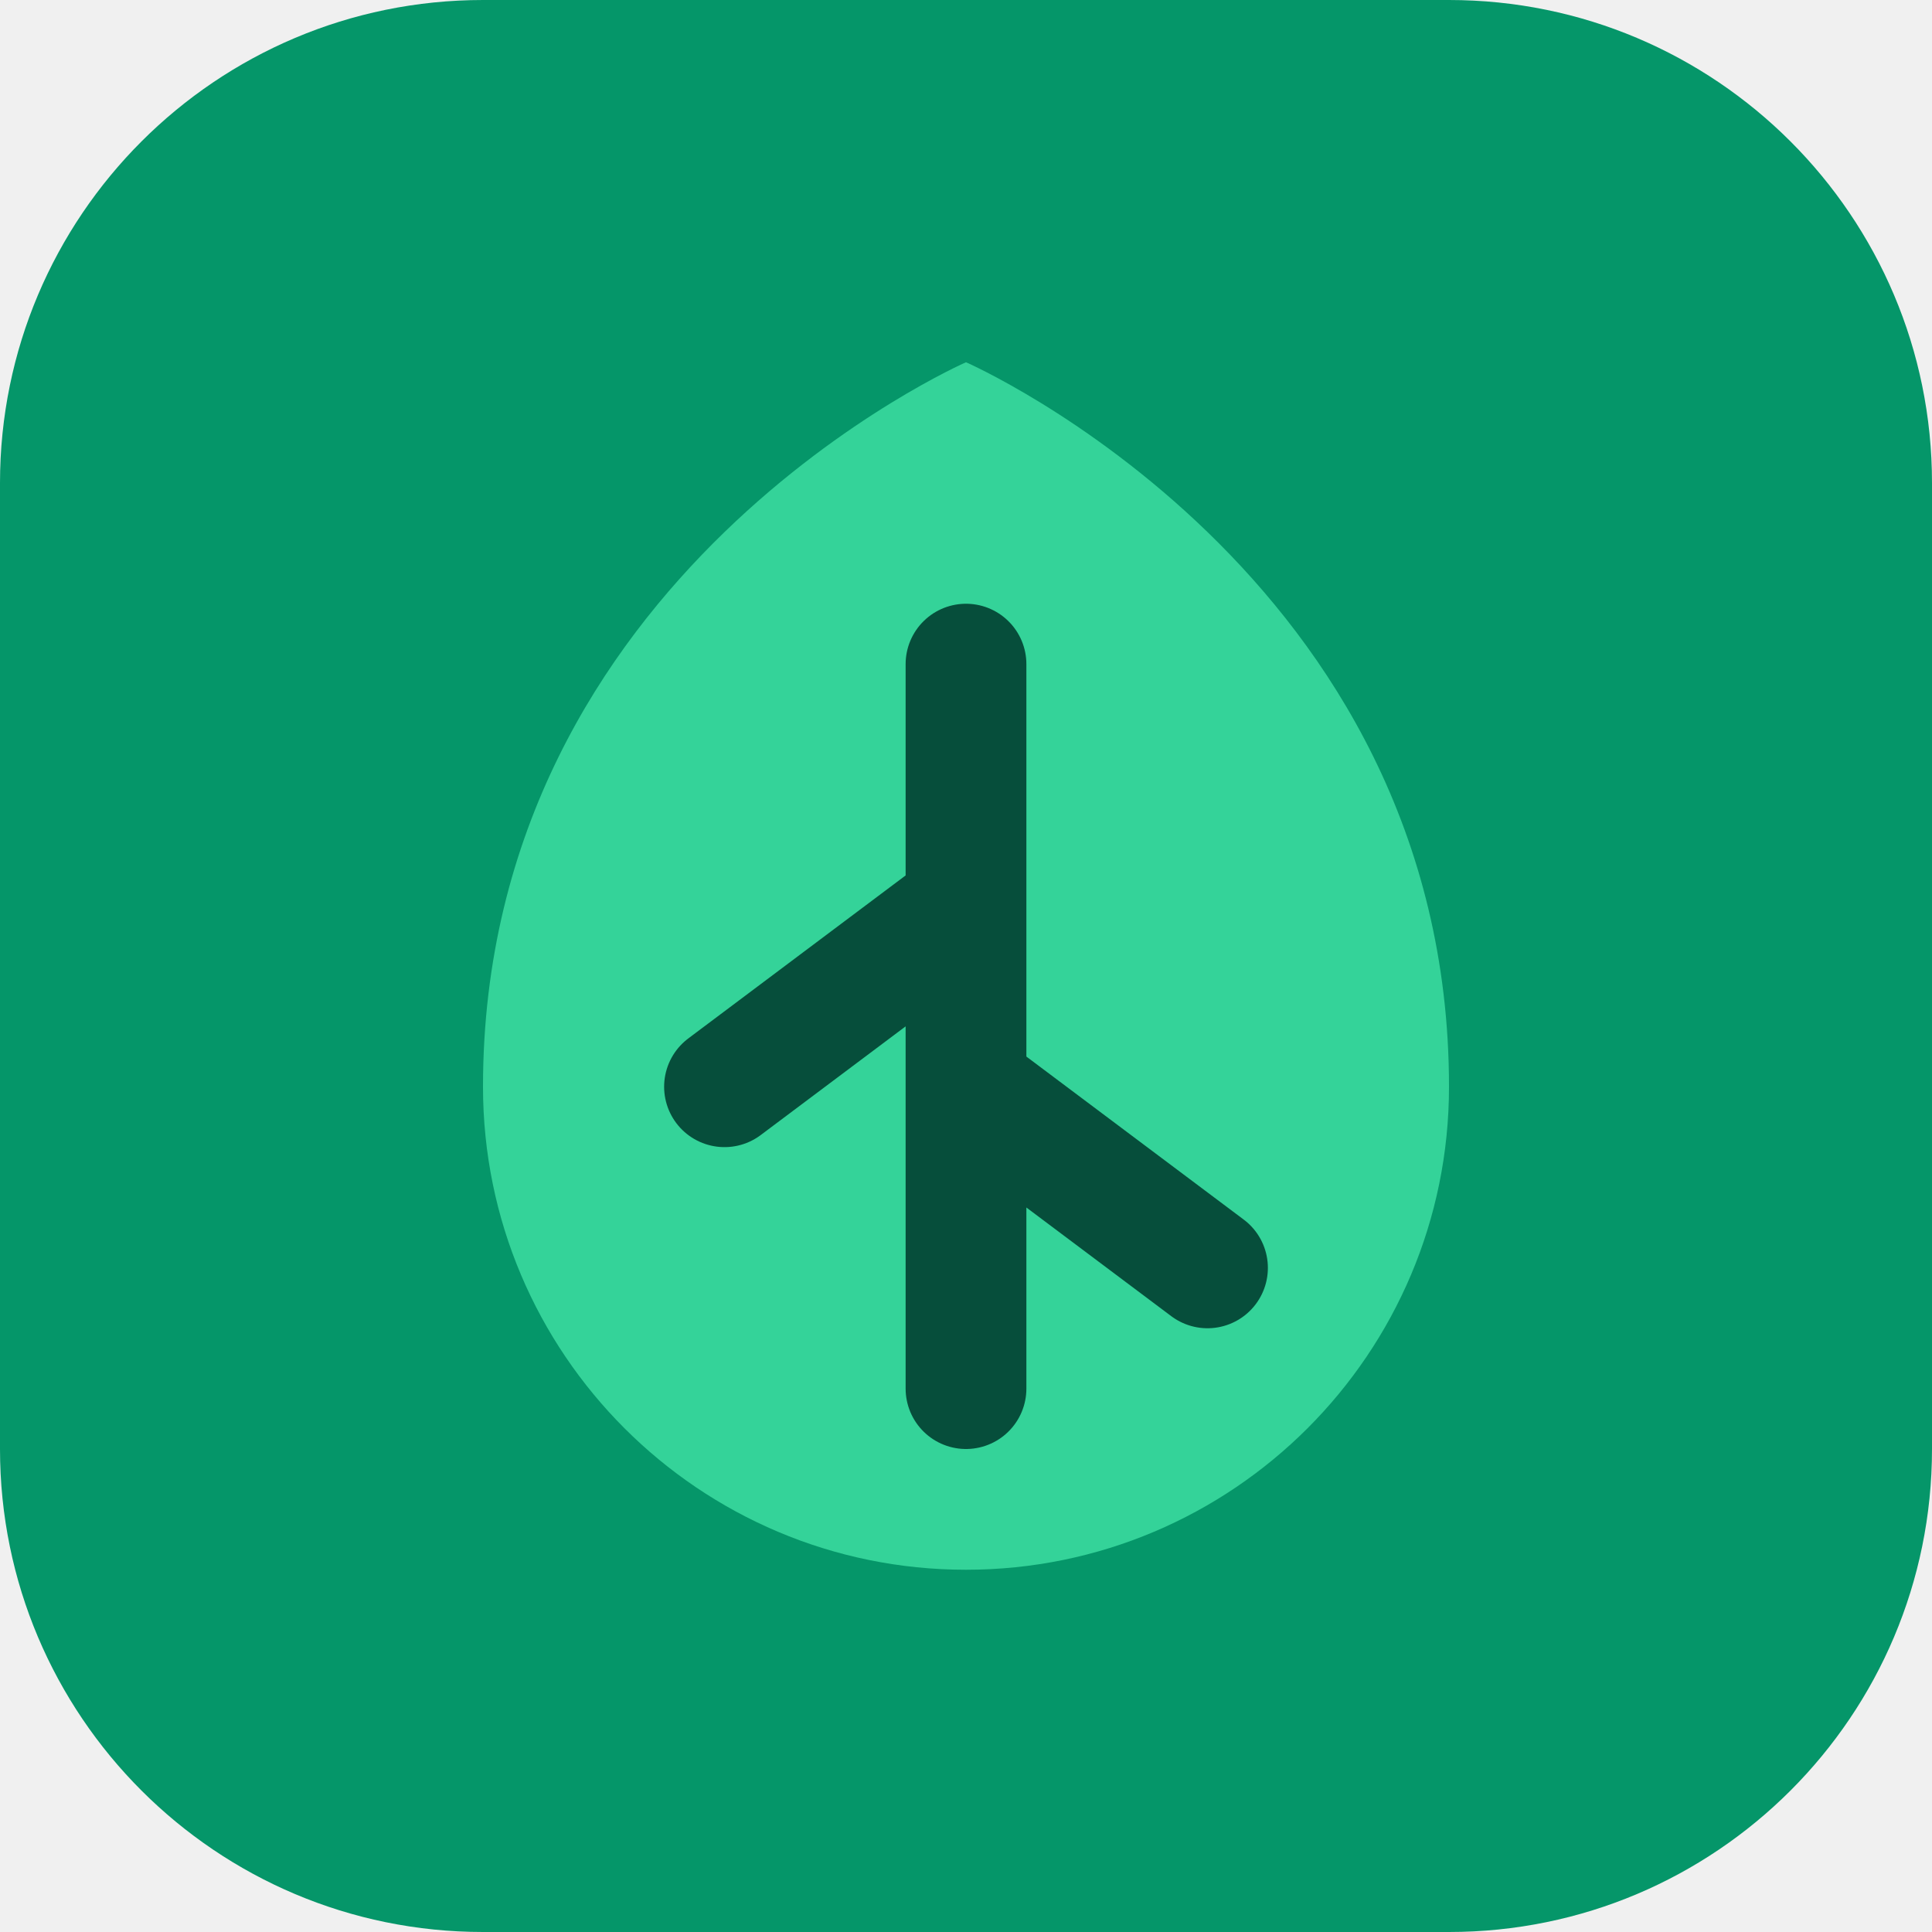
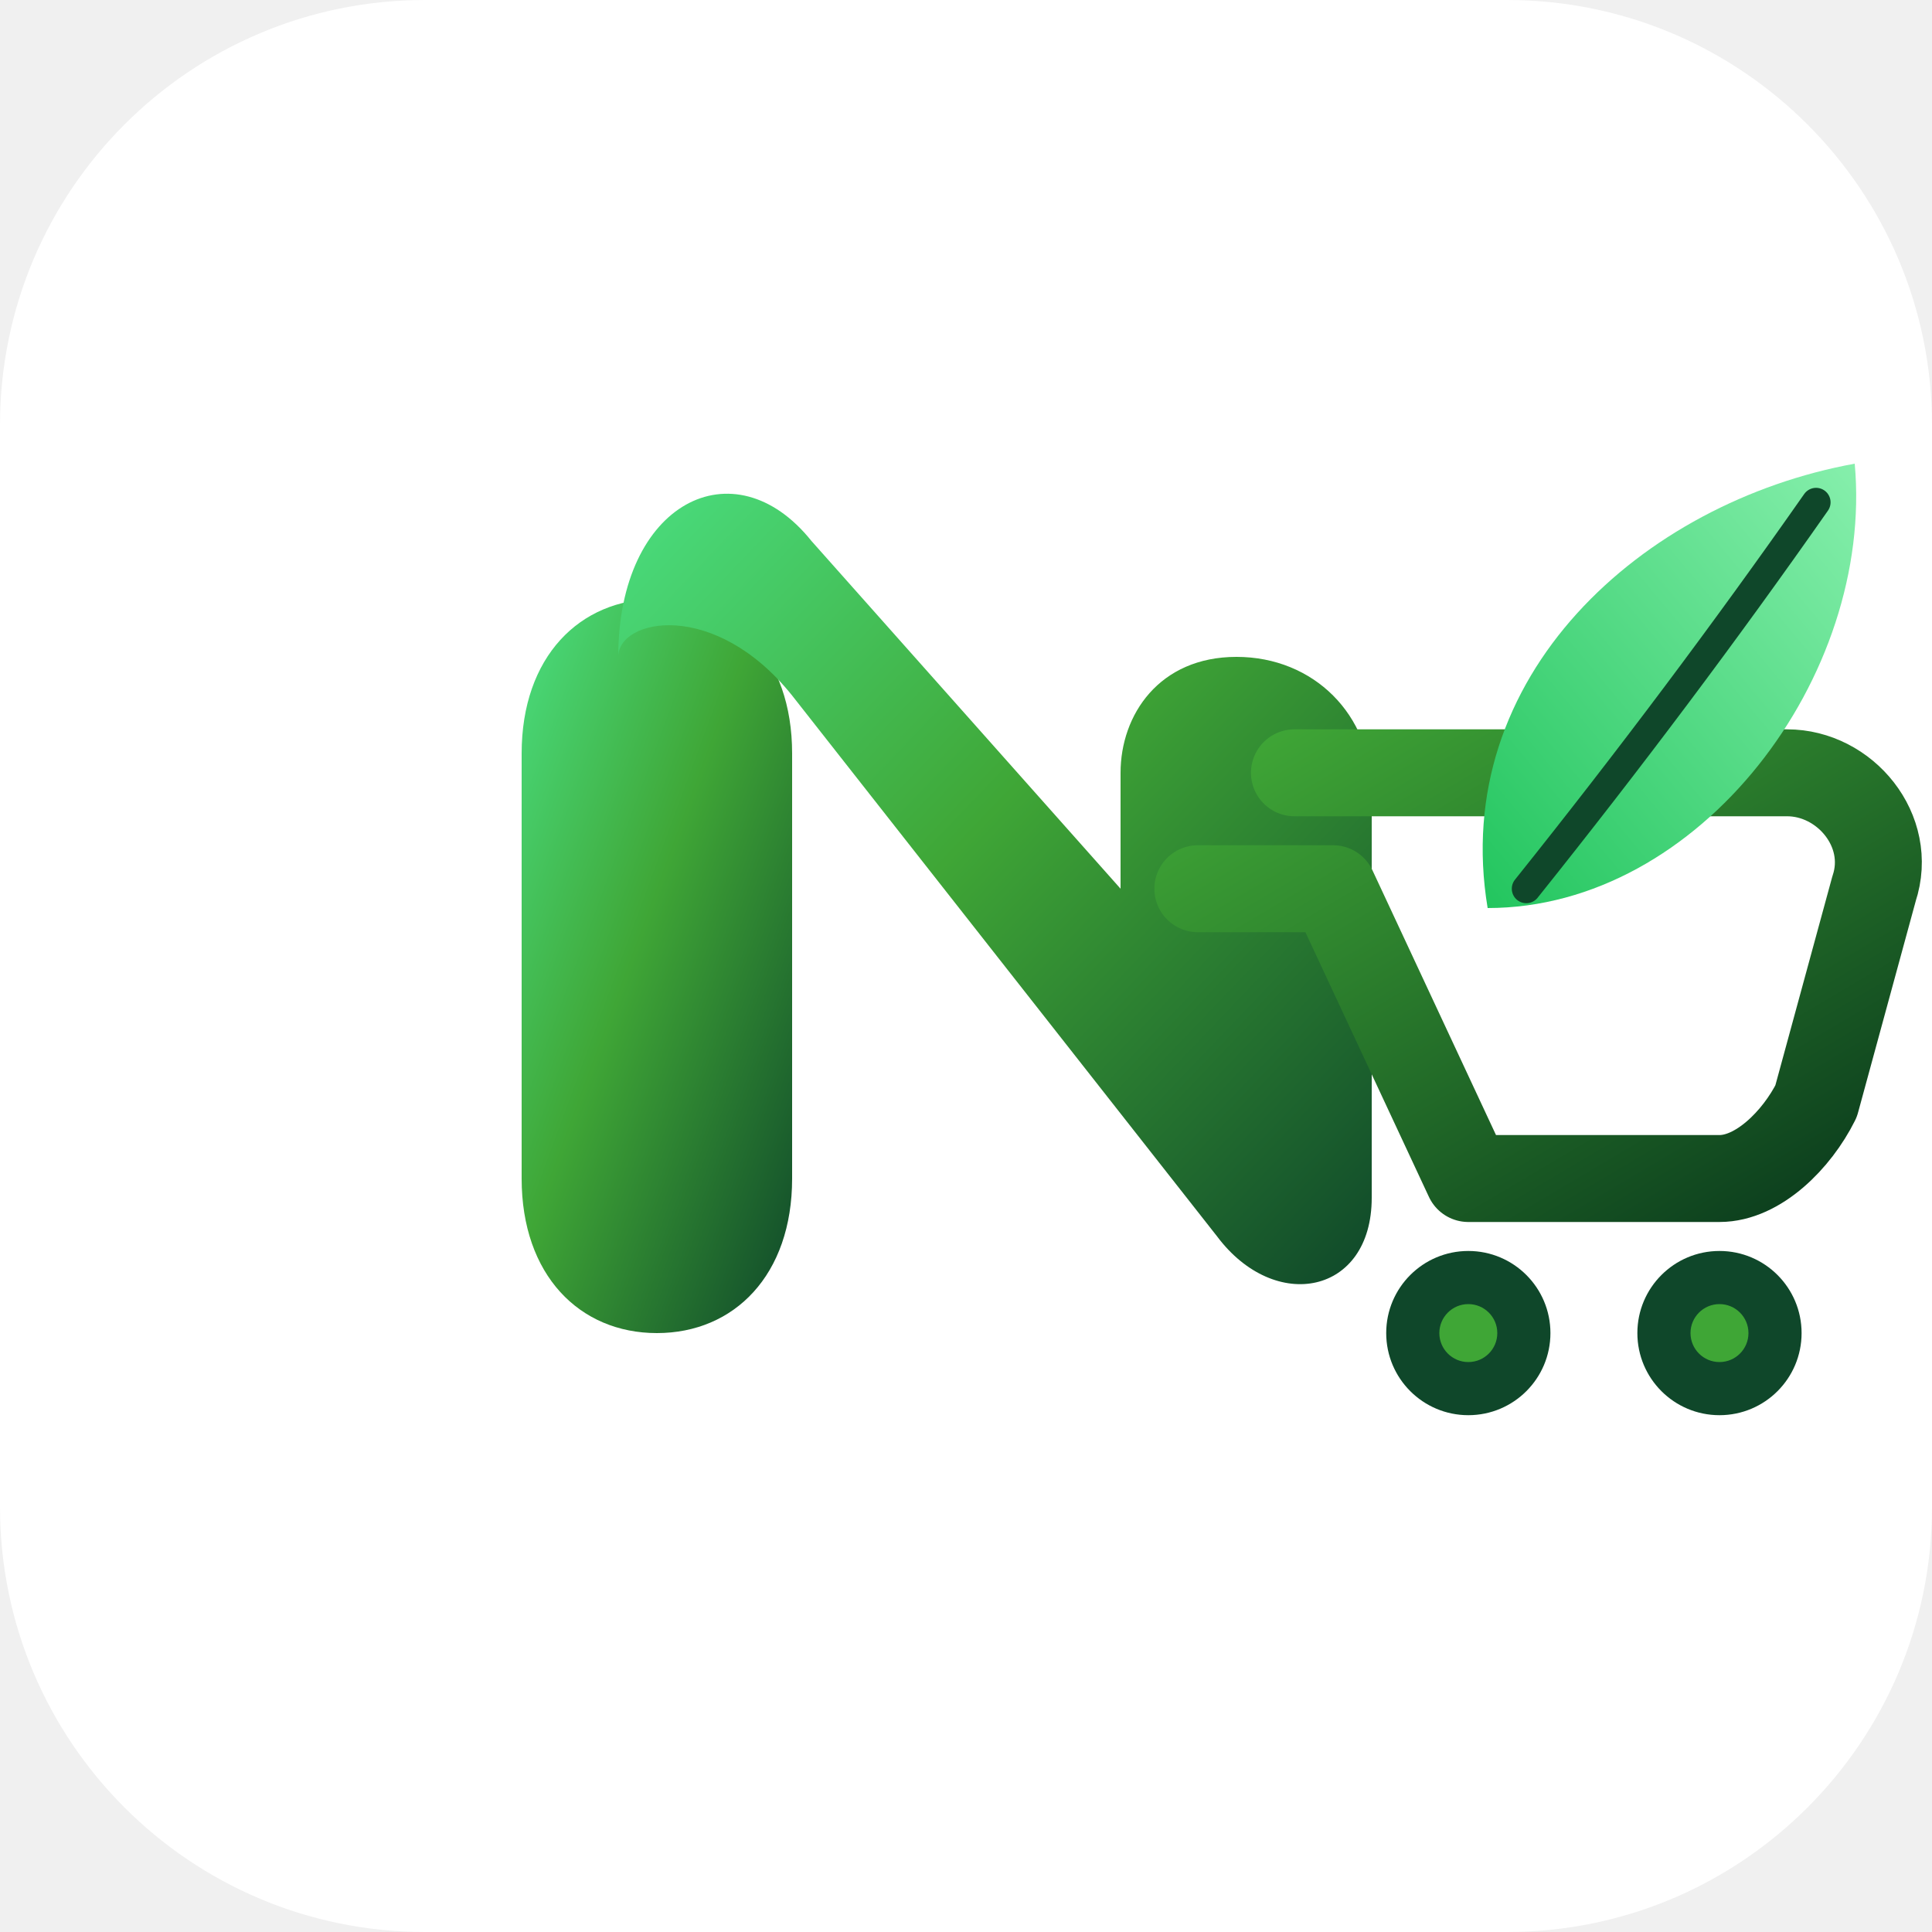
- <svg xmlns="http://www.w3.org/2000/svg" viewBox="0 0 32 32" fill="none">
-   <rect width="32" height="32" rx="8" fill="#059669" />
-   <path d="M16 6C16 6 8 9.5 8 18C8 22.418 11.582 26 16 26C20.418 26 24 22.418 24 18C24 9.5 16 6 16 6Z" fill="#34D399" />
-   <path d="M16 11V23M16 15L12 18M16 18L20 21" stroke="#064E3B" stroke-width="2" stroke-linecap="round" />
+ <svg xmlns="http://www.w3.org/2000/svg" viewBox="0 0 200 200" fill="none">
+   <defs>
+     <linearGradient id="nGrad" x1="0%" y1="0%" x2="100%" y2="100%">
+       <stop offset="0%" stop-color="#4ADE80" />
+       <stop offset="45%" stop-color="#3FA636" />
+       <stop offset="100%" stop-color="#0F472A" />
+     </linearGradient>
+     <linearGradient id="cartGrad" x1="0%" y1="0%" x2="100%" y2="100%">
+       <stop offset="0%" stop-color="#3FA636" />
+       <stop offset="100%" stop-color="#0B3C1D" />
+     </linearGradient>
+     <linearGradient id="leafGrad" x1="0%" y1="100%" x2="100%" y2="0%">
+       <stop offset="0%" stop-color="#22C55E" />
+       <stop offset="100%" stop-color="#86EFAC" />
+     </linearGradient>
+     <linearGradient id="speedGrad" x1="0%" y1="0%" x2="100%" y2="0%">
+       <stop offset="0%" stop-color="#86EFAC" />
+       <stop offset="100%" stop-color="#3FA636" />
+     </linearGradient>
+   </defs>
+   <rect width="200" height="200" rx="44" fill="#FFFFFF" />
+   <line x1="18" y1="80" x2="44" y2="80" stroke="url(#speedGrad)" stroke-width="7" stroke-linecap="round" />
+   <line x1="10" y1="100" x2="50" y2="100" stroke="url(#speedGrad)" stroke-width="7" stroke-linecap="round" />
+   <line x1="20" y1="120" x2="46" y2="120" stroke="url(#speedGrad)" stroke-width="7" stroke-linecap="round" />
+   <path d="M 68 62 C 60 62 54 68 54 78 L 54 122 C 54 132 60 138 68 138 C 76 138 82 132 82 122 L 82 78 C 82 68 76 62 68 62 Z" fill="url(#nGrad)" />
+   <path d="M 64 68 C 64 64 74 62 82 72 L 126 128 C 132 136 142 134 142 124 L 142 82 C 142 74 136 68 128 68 C 120 68 116 74 116 80 L 116 92 L 84 56 C 76 46 64 52 64 68 Z" fill="url(#nGrad)" />
+   <path d="M 124 92 L 138 92 L 152 122 L 178 122 C 182 122 186 118 188 114 L 194 92 C 196 86 191 80 185 80 L 134 80" stroke="url(#cartGrad)" stroke-width="9" stroke-linecap="round" stroke-linejoin="round" fill="none" />
+   <circle cx="152" cy="138" r="8.5" fill="#0F472A" />
+   <circle cx="152" cy="138" r="3" fill="#3FA636" />
+   <circle cx="178" cy="138" r="8.5" fill="#0F472A" />
+   <circle cx="178" cy="138" r="3" fill="#3FA636" />
+   <path d="M 154 94 C 150 70 170 52 192 48 C 194 70 176 94 154 94 Z" fill="url(#leafGrad)" />
+   <path d="M 158 92 Q 174 72 188 52" stroke="#0F472A" stroke-width="3" stroke-linecap="round" />
</svg>
